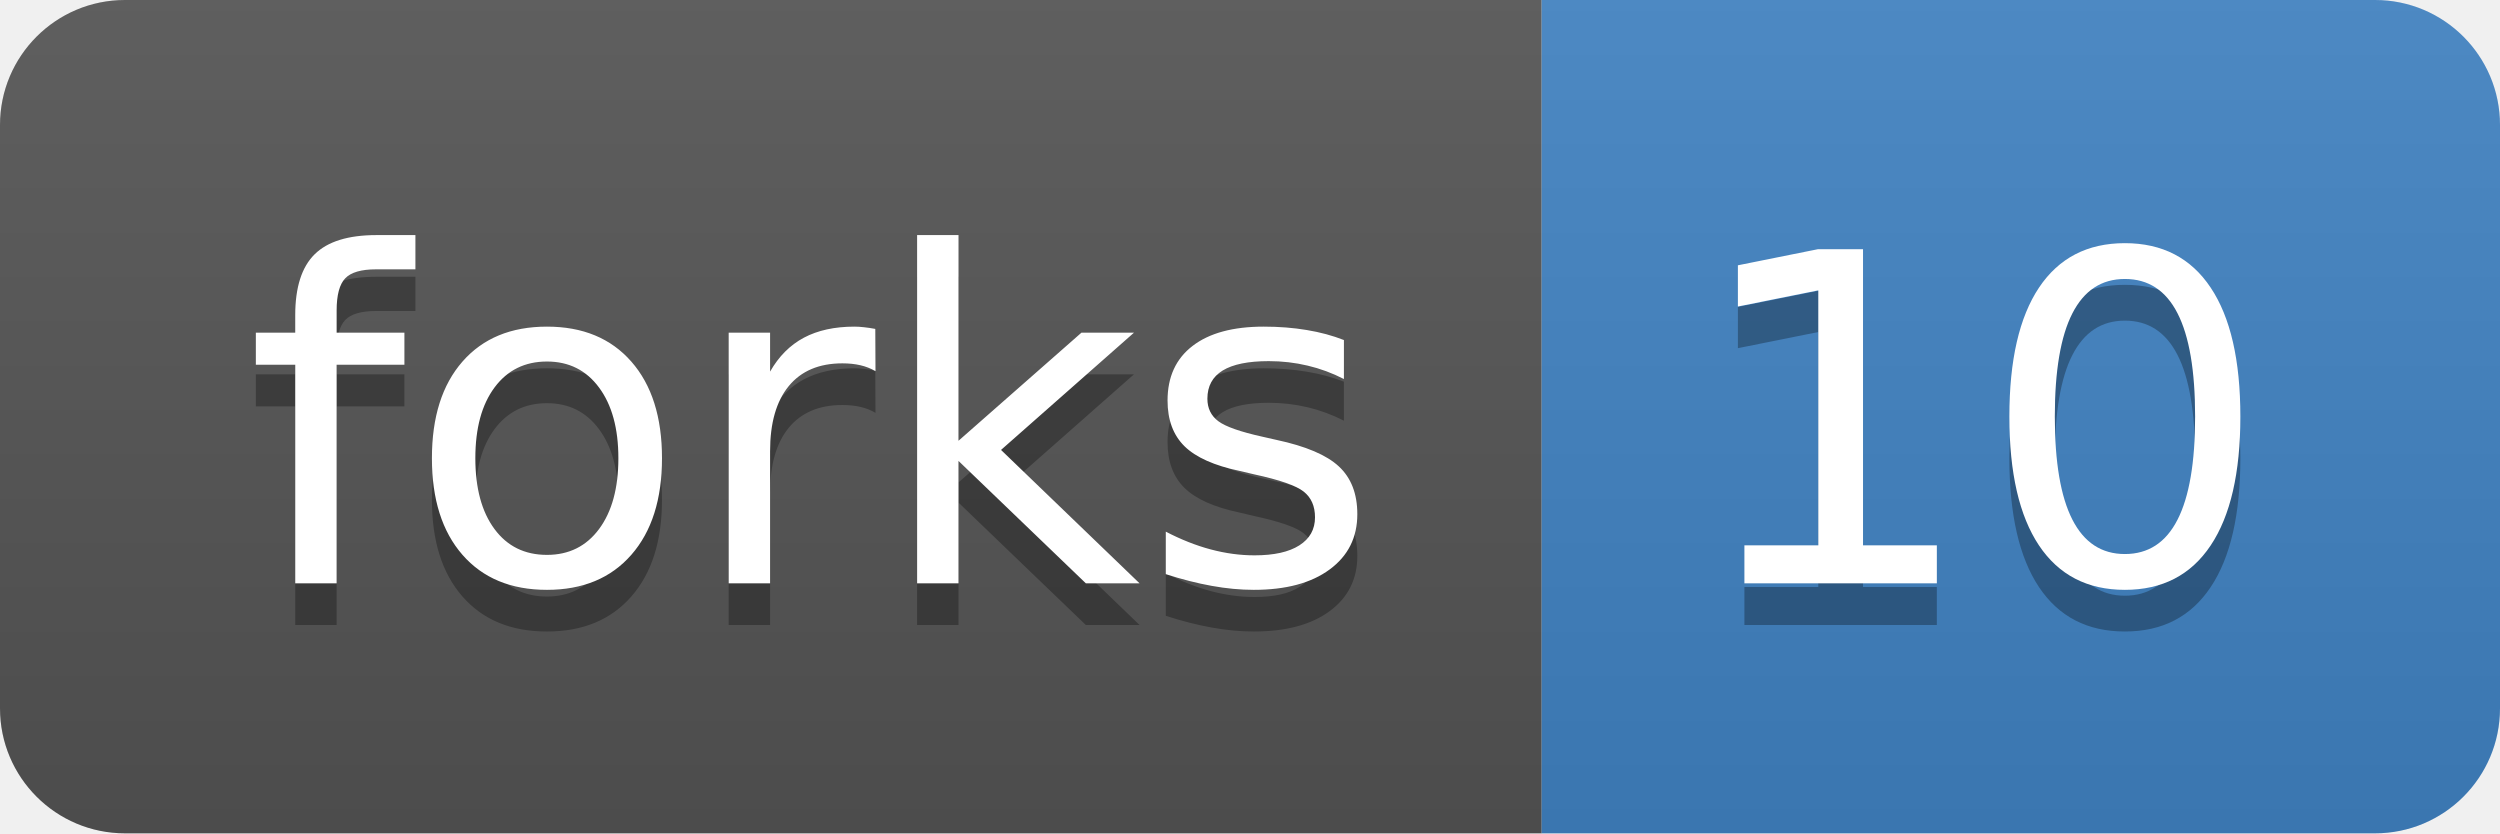
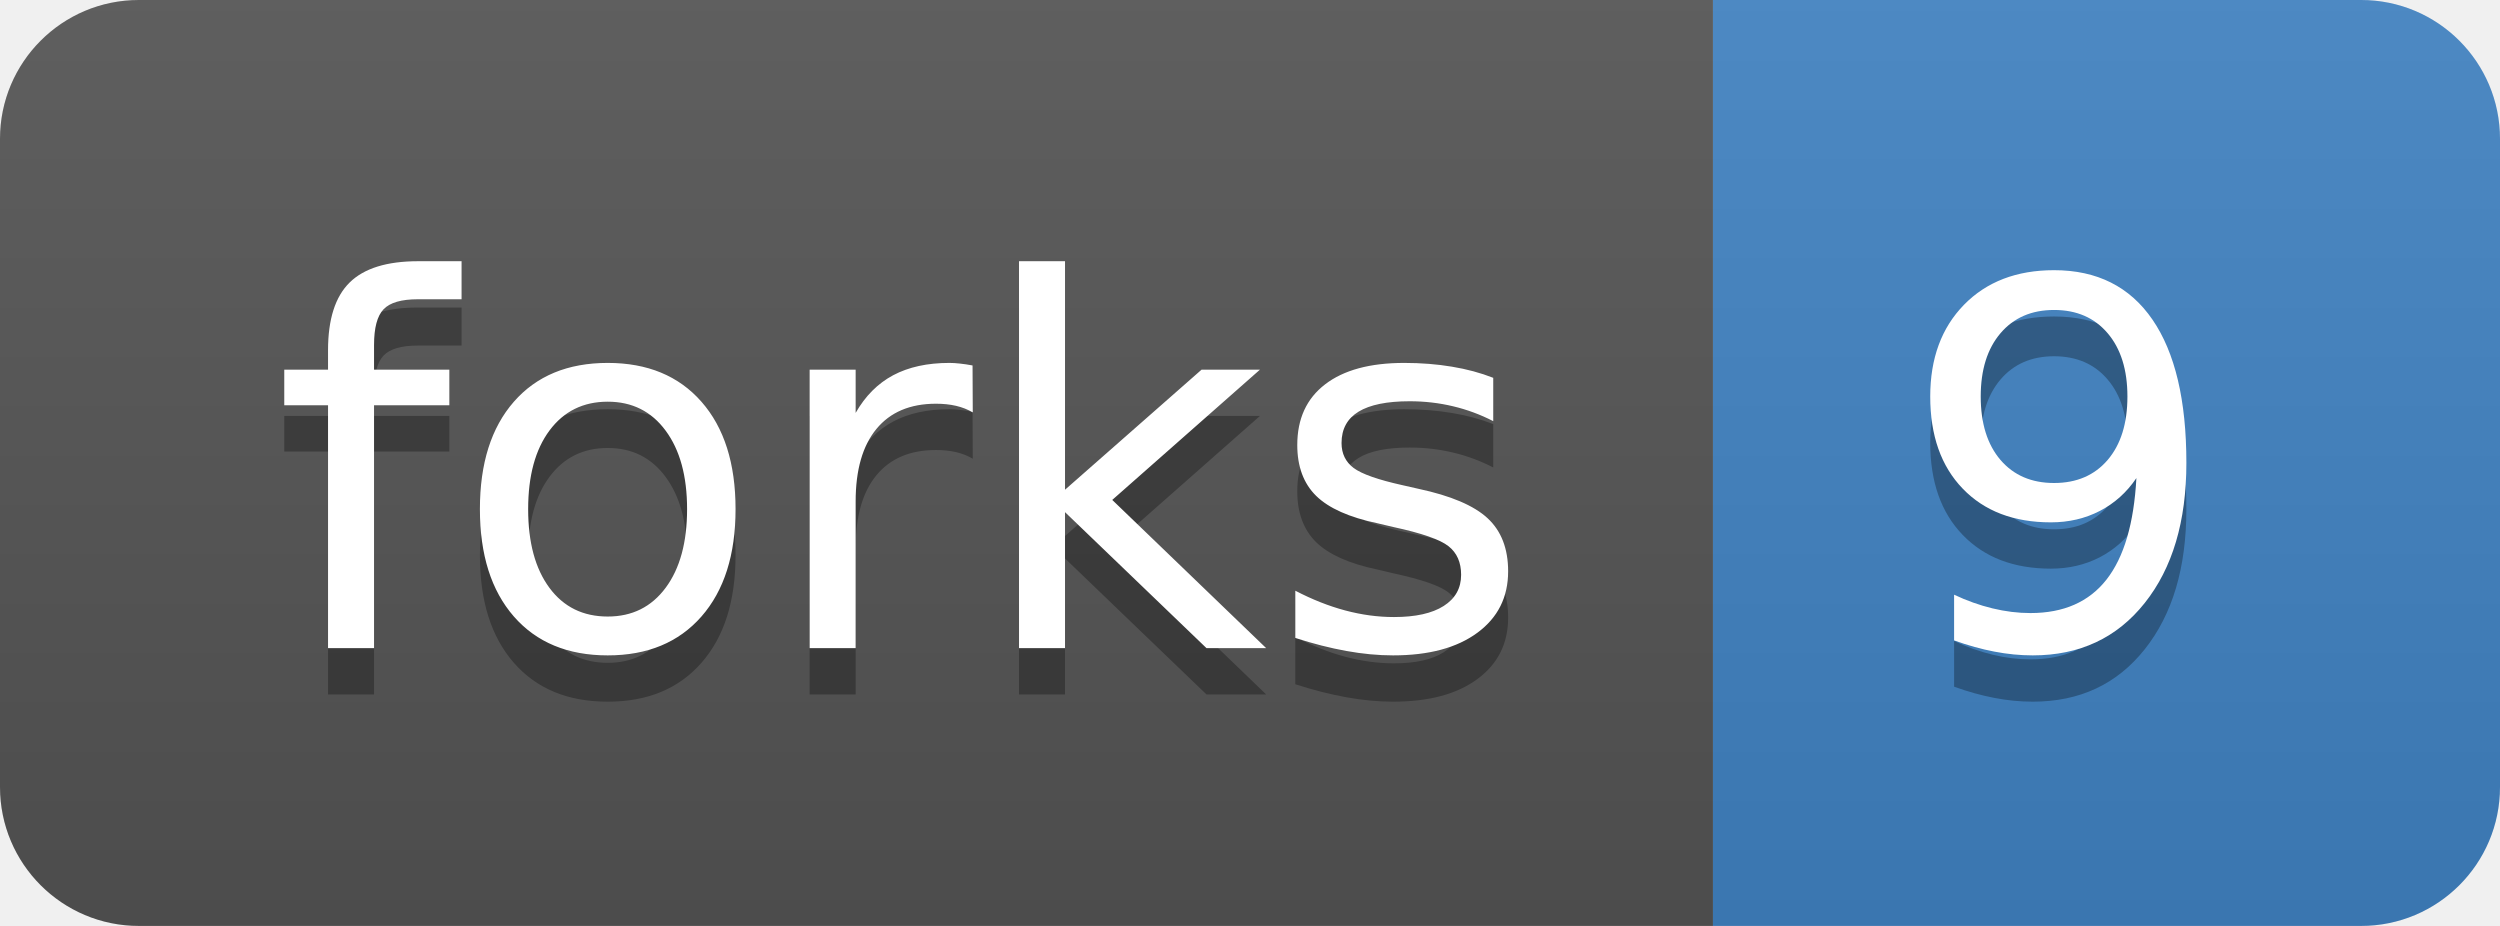
- <svg xmlns="http://www.w3.org/2000/svg" width="60" height="20">
+ <svg xmlns="http://www.w3.org/2000/svg" width="54" height="20">
  <linearGradient id="b" x2="0" y2="100%">
    <stop offset="0" stop-color="#bbb" stop-opacity=".1" />
    <stop offset="1" stop-opacity=".1" />
  </linearGradient>
  <clipPath id="a">
-     <rect width="60" height="20" rx="3" fill="#fff" />
+     <rect width="54" height="20" rx="3" fill="#fff" />
  </clipPath>
  <g clip-path="url(#a)">
    <path fill="#555" d="M0 0h37v20H0z" />
-     <path fill="#4183C4" d="M37 0h23v20H37z" />
-     <path fill="url(#b)" d="M0 0h60v20H0z" />
+     <path fill="#4183C4" d="M37 0h17v20H37z" />
+     <path fill="url(#b)" d="M0 0h54v20H0z" />
  </g>
  <g fill="#fff" text-anchor="middle" font-family="DejaVu Sans,Verdana,Geneva,sans-serif" font-size="110">
    <text x="195" y="150" fill="#010101" fill-opacity=".3" transform="scale(.1)" textLength="270">forks</text>
    <text x="195" y="140" transform="scale(.1)" textLength="270">forks</text>
-     <text x="475" y="150" fill="#010101" fill-opacity=".3" transform="scale(.1)" textLength="130">10</text>
-     <text x="475" y="140" transform="scale(.1)" textLength="130">10</text>
+     <text x="445" y="150" fill="#010101" fill-opacity=".3" transform="scale(.1)" textLength="70">9</text>
+     <text x="445" y="140" transform="scale(.1)" textLength="70">9</text>
  </g>
</svg>
